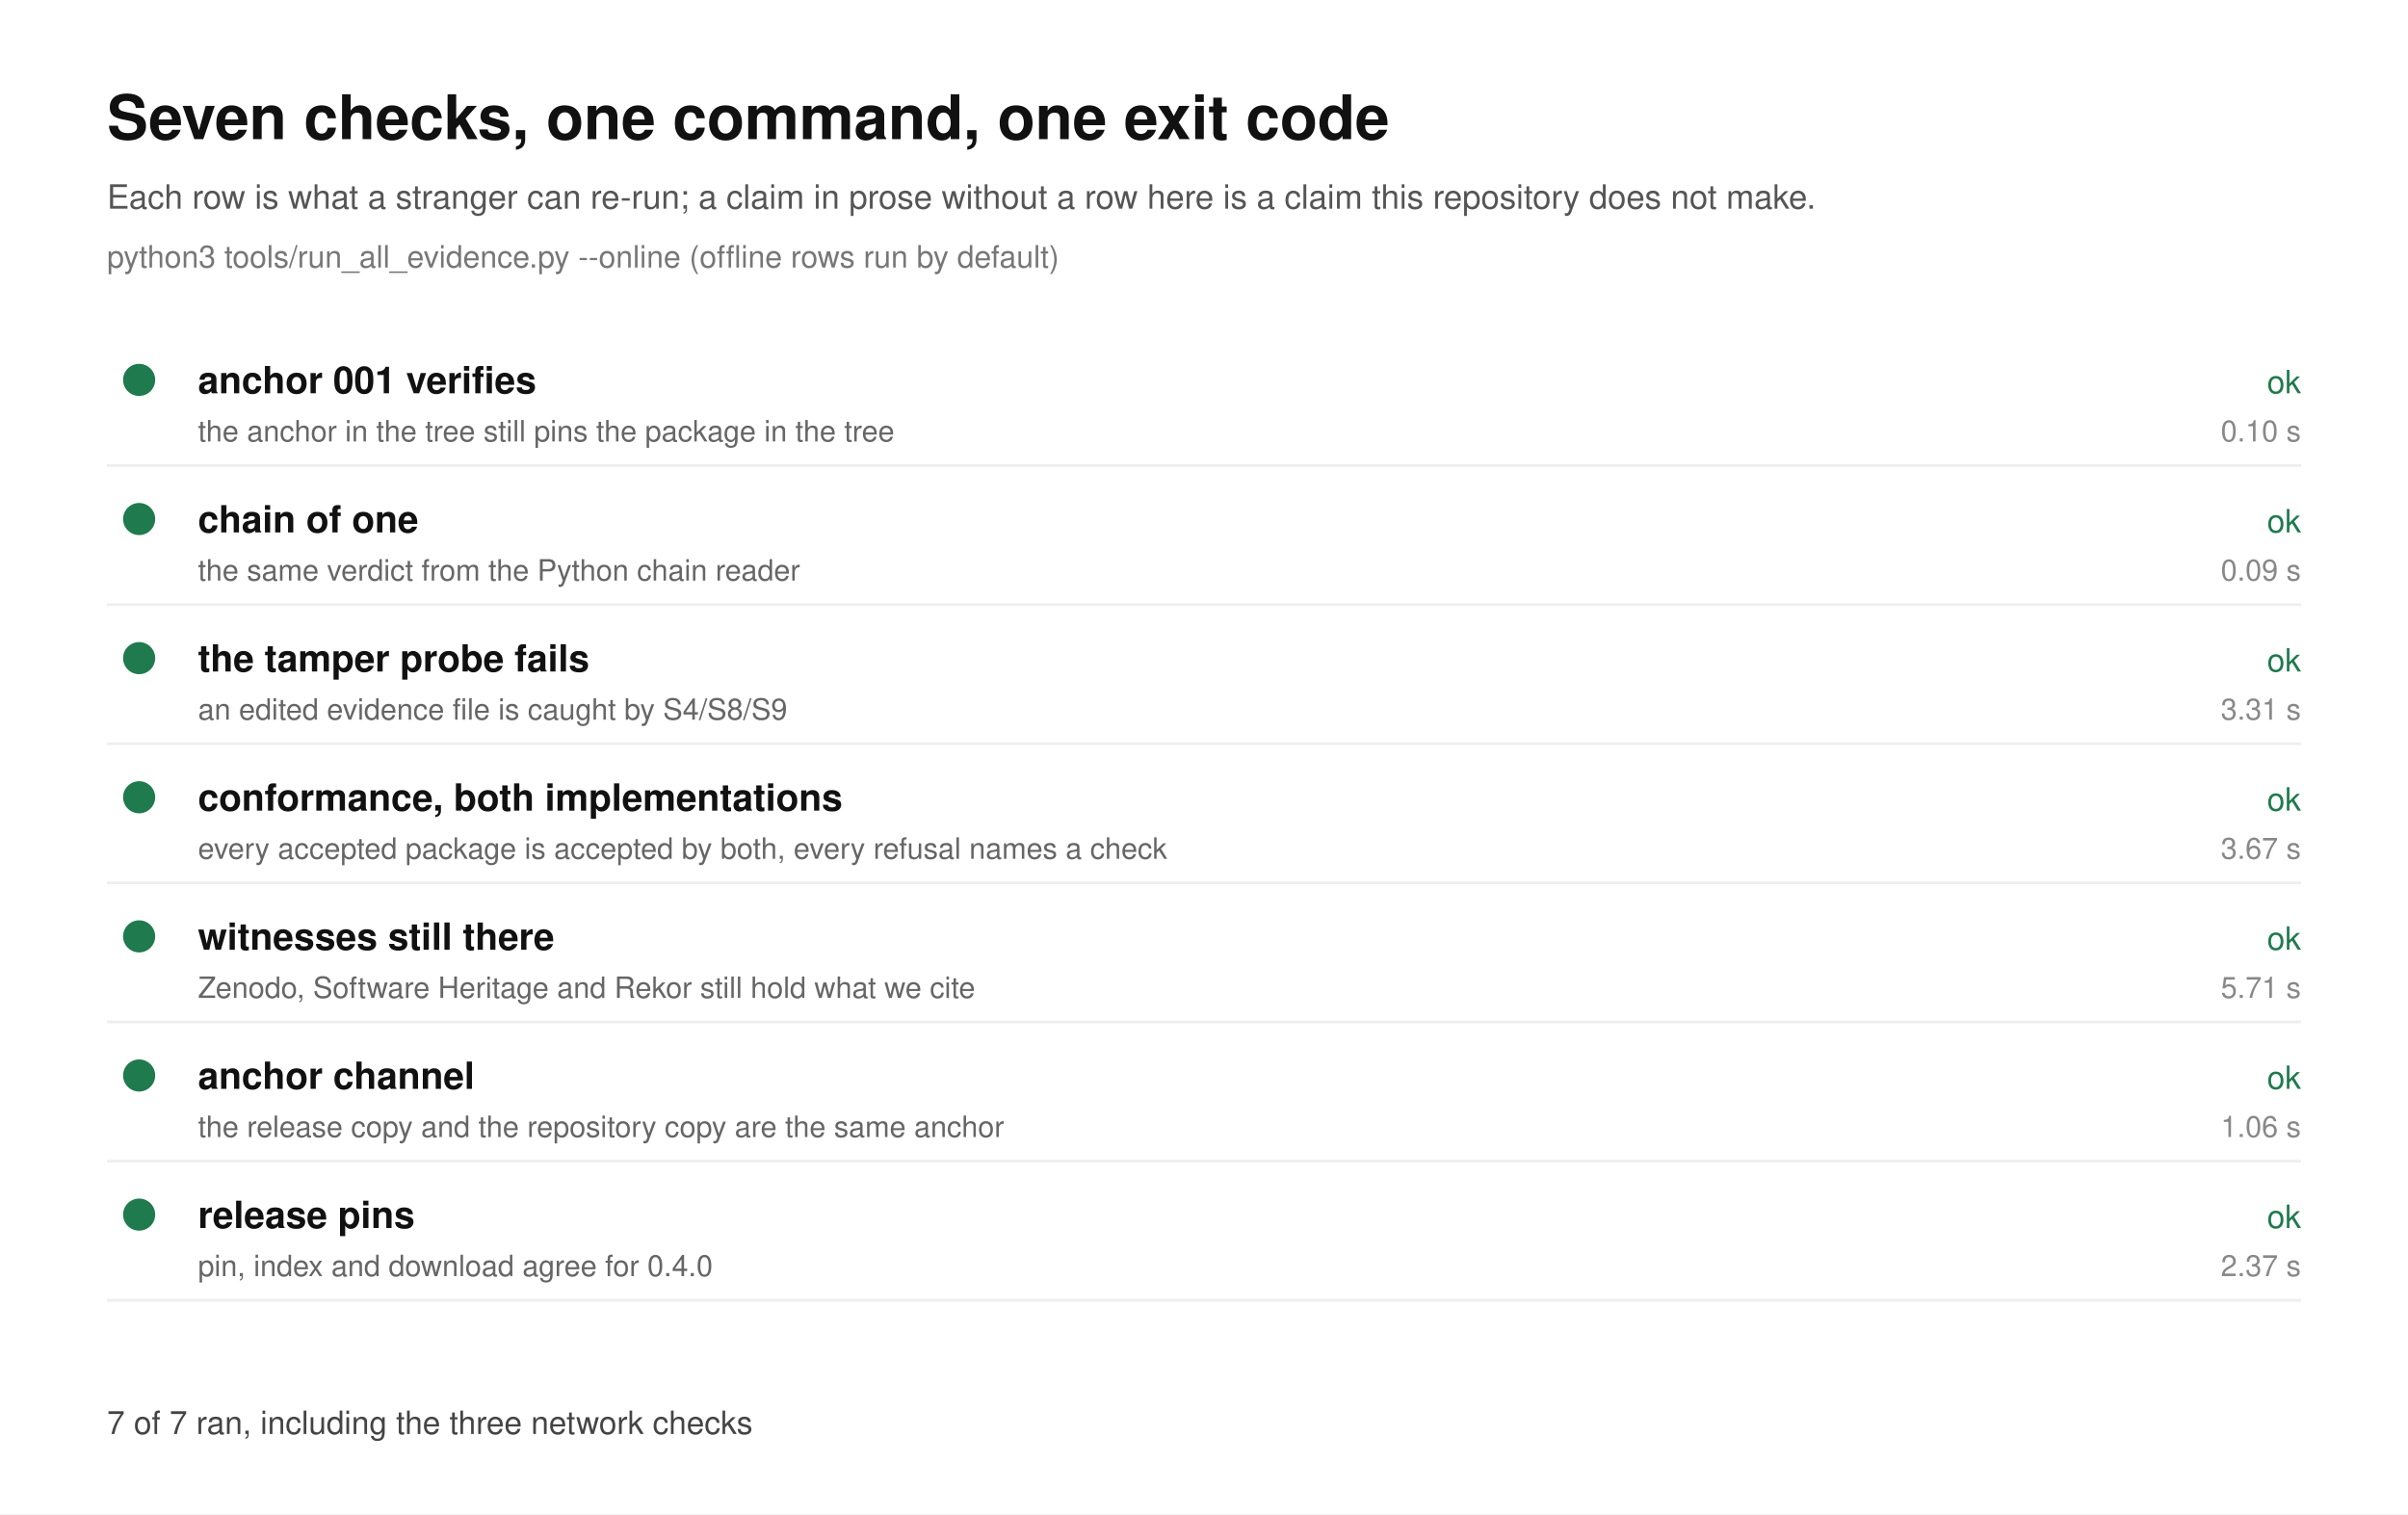
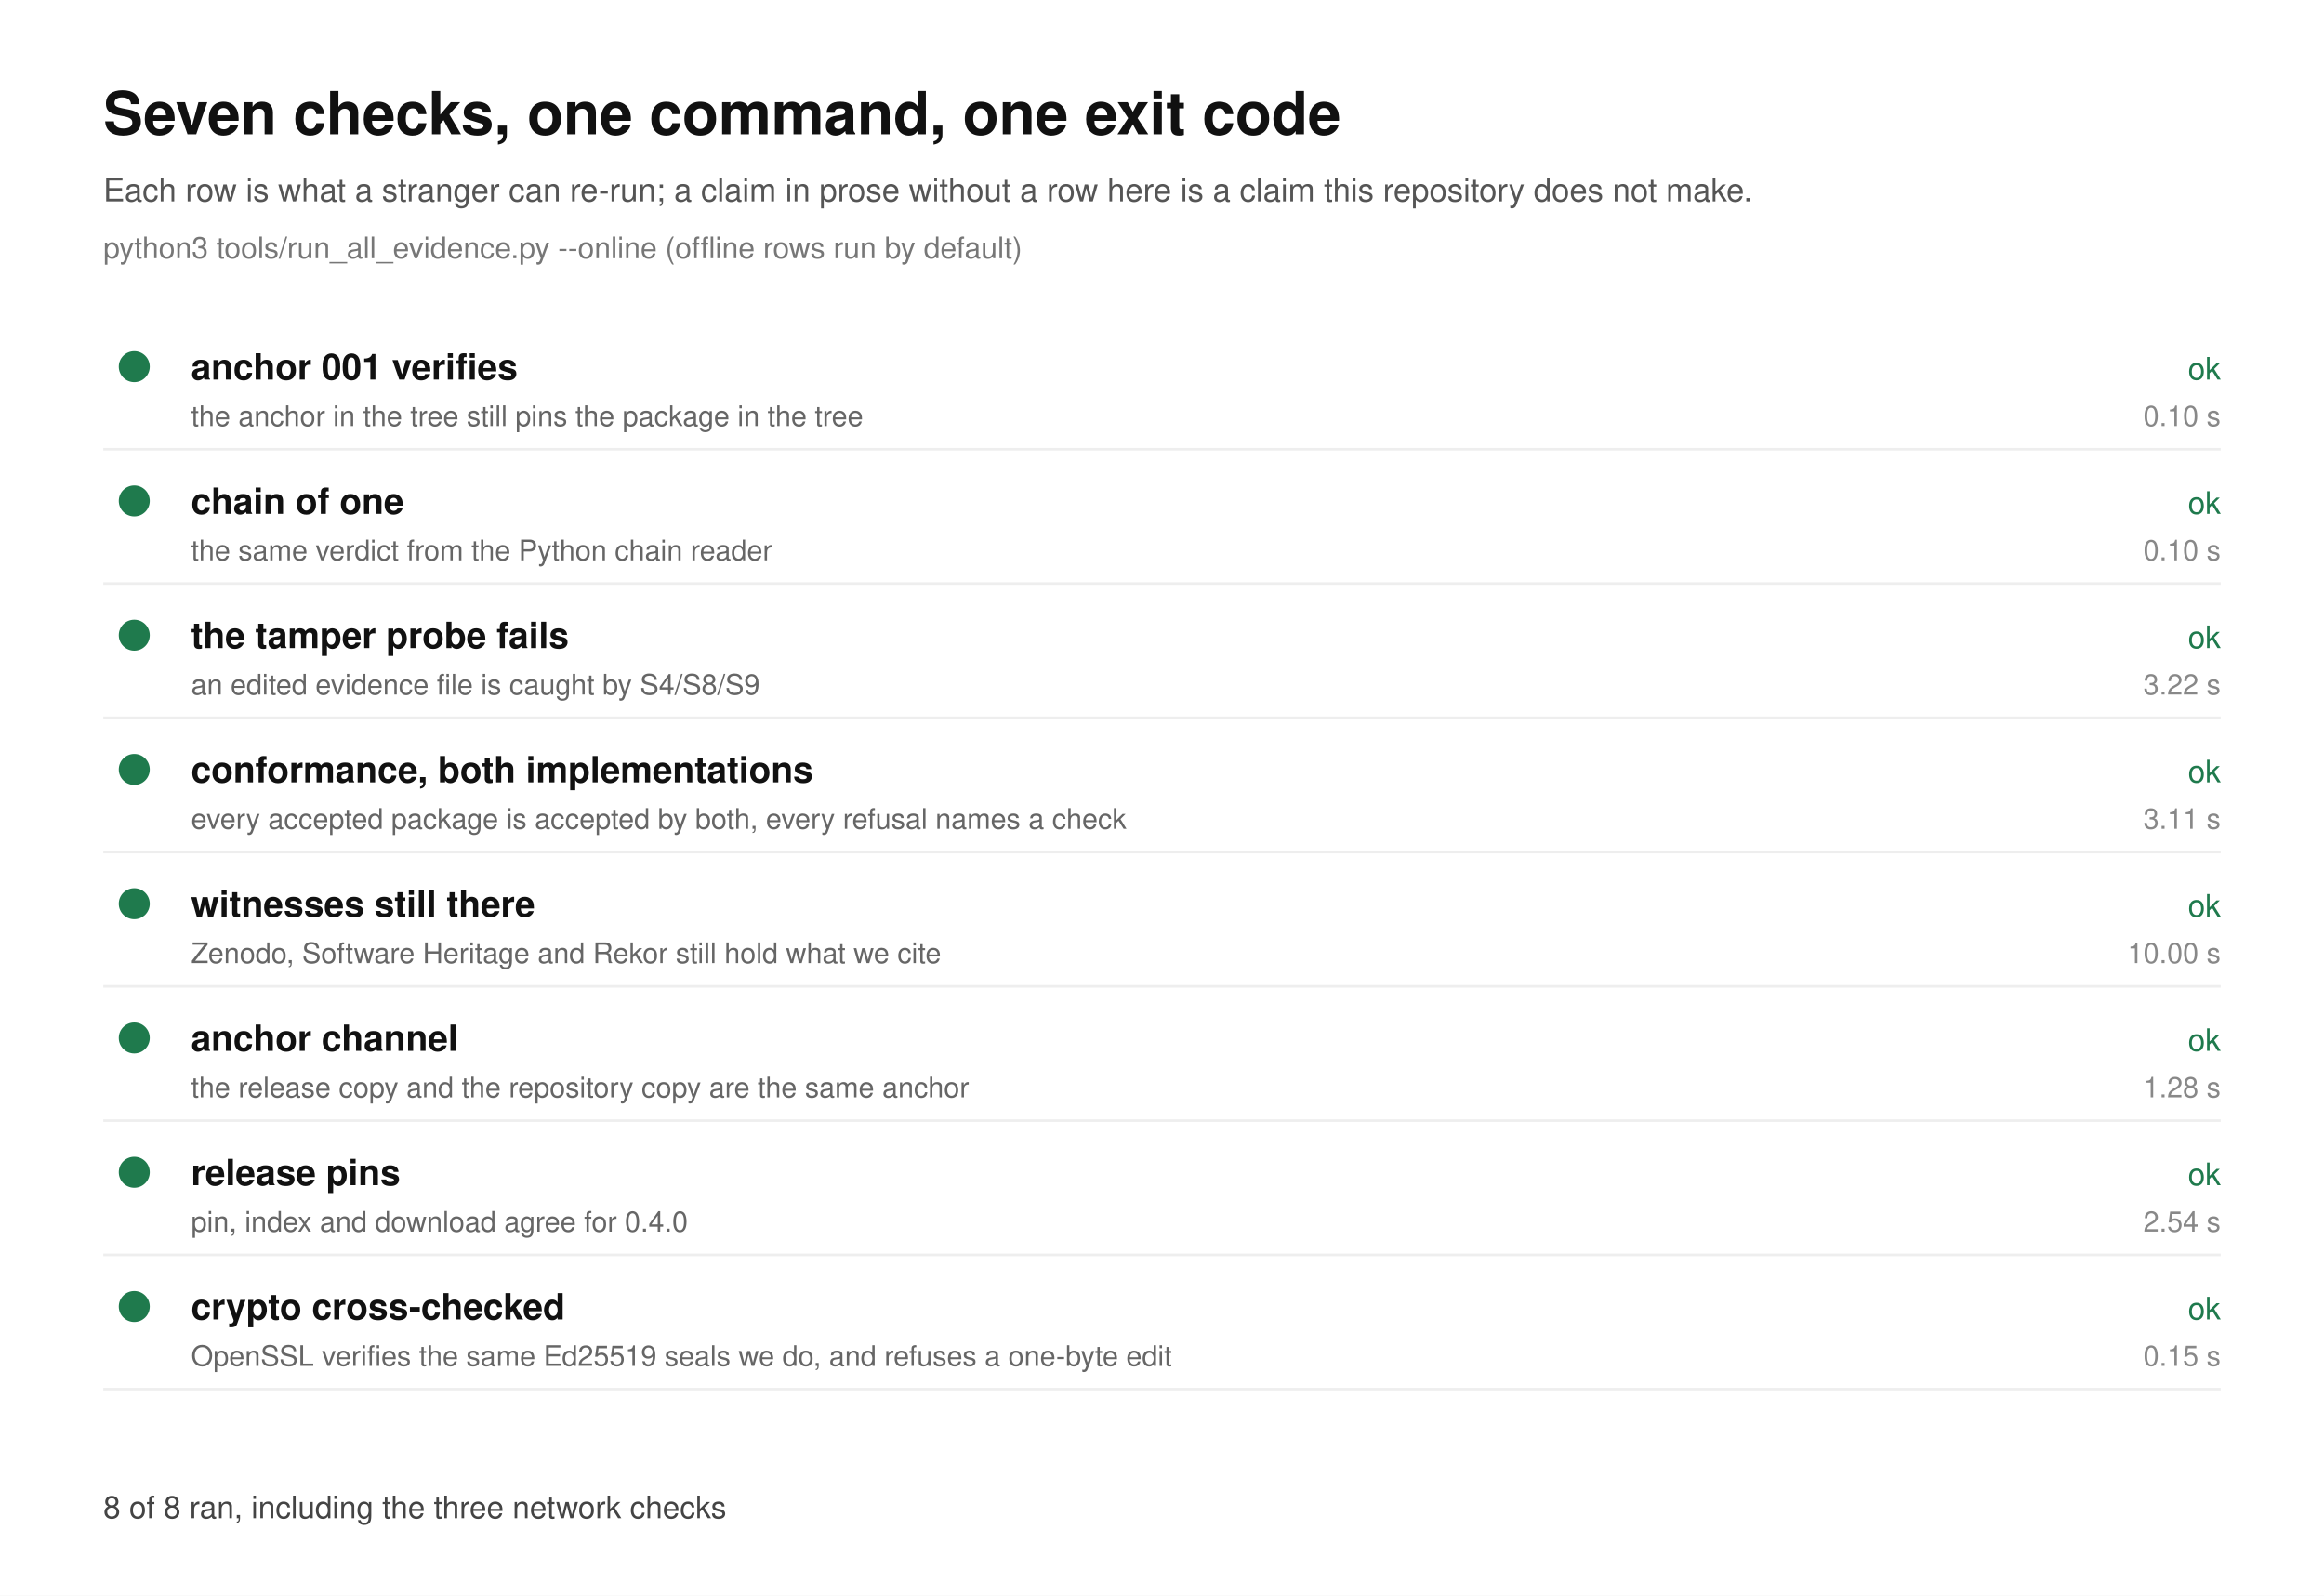
- <svg xmlns="http://www.w3.org/2000/svg" width="900" height="566" viewBox="0 0 900 566" font-family="Helvetica,Arial,sans-serif">
-   <rect width="900" height="566" fill="#ffffff" />
+ <svg xmlns="http://www.w3.org/2000/svg" width="900" height="618" viewBox="0 0 900 618" font-family="Helvetica,Arial,sans-serif">
+   <rect width="900" height="618" fill="#ffffff" />
  <text x="40" y="52" font-size="23" font-weight="700" fill="#111">Seven checks, one command, one exit code</text>
  <text x="40" y="78" font-size="12.5" fill="#555">Each row is what a stranger can re-run; a claim in prose without a row here is a claim this repository does not make.</text>
  <text x="40" y="100" font-size="11.5" fill="#777">python3 tools/run_all_evidence.py --online   (offline rows run by default)</text>
  <circle cx="52" cy="142" r="6" fill="#1f7a4d" />
  <text x="74" y="147" font-size="14" font-weight="600" fill="#111">anchor 001 verifies</text>
  <text x="74" y="165" font-size="11" fill="#666">the anchor in the tree still pins the package in the tree</text>
  <text x="860" y="147" font-size="12" fill="#1f7a4d" text-anchor="end">ok</text>
  <text x="860" y="165" font-size="11" fill="#888" text-anchor="end">0.10 s</text>
  <line x1="40" y1="174" x2="860" y2="174" stroke="#eee" />
  <circle cx="52" cy="194" r="6" fill="#1f7a4d" />
  <text x="74" y="199" font-size="14" font-weight="600" fill="#111">chain of one</text>
  <text x="74" y="217" font-size="11" fill="#666">the same verdict from the Python chain reader</text>
  <text x="860" y="199" font-size="12" fill="#1f7a4d" text-anchor="end">ok</text>
-   <text x="860" y="217" font-size="11" fill="#888" text-anchor="end">0.09 s</text>
+   <text x="860" y="217" font-size="11" fill="#888" text-anchor="end">0.10 s</text>
  <line x1="40" y1="226" x2="860" y2="226" stroke="#eee" />
  <circle cx="52" cy="246" r="6" fill="#1f7a4d" />
  <text x="74" y="251" font-size="14" font-weight="600" fill="#111">the tamper probe fails</text>
  <text x="74" y="269" font-size="11" fill="#666">an edited evidence file is caught by S4/S8/S9</text>
  <text x="860" y="251" font-size="12" fill="#1f7a4d" text-anchor="end">ok</text>
-   <text x="860" y="269" font-size="11" fill="#888" text-anchor="end">3.31 s</text>
+   <text x="860" y="269" font-size="11" fill="#888" text-anchor="end">3.22 s</text>
  <line x1="40" y1="278" x2="860" y2="278" stroke="#eee" />
  <circle cx="52" cy="298" r="6" fill="#1f7a4d" />
  <text x="74" y="303" font-size="14" font-weight="600" fill="#111">conformance, both implementations</text>
  <text x="74" y="321" font-size="11" fill="#666">every accepted package is accepted by both, every refusal names a check</text>
  <text x="860" y="303" font-size="12" fill="#1f7a4d" text-anchor="end">ok</text>
-   <text x="860" y="321" font-size="11" fill="#888" text-anchor="end">3.67 s</text>
+   <text x="860" y="321" font-size="11" fill="#888" text-anchor="end">3.11 s</text>
  <line x1="40" y1="330" x2="860" y2="330" stroke="#eee" />
  <circle cx="52" cy="350" r="6" fill="#1f7a4d" />
  <text x="74" y="355" font-size="14" font-weight="600" fill="#111">witnesses still there</text>
  <text x="74" y="373" font-size="11" fill="#666">Zenodo, Software Heritage and Rekor still hold what we cite</text>
  <text x="860" y="355" font-size="12" fill="#1f7a4d" text-anchor="end">ok</text>
-   <text x="860" y="373" font-size="11" fill="#888" text-anchor="end">5.71 s</text>
+   <text x="860" y="373" font-size="11" fill="#888" text-anchor="end">10.00 s</text>
  <line x1="40" y1="382" x2="860" y2="382" stroke="#eee" />
  <circle cx="52" cy="402" r="6" fill="#1f7a4d" />
  <text x="74" y="407" font-size="14" font-weight="600" fill="#111">anchor channel</text>
  <text x="74" y="425" font-size="11" fill="#666">the release copy and the repository copy are the same anchor</text>
  <text x="860" y="407" font-size="12" fill="#1f7a4d" text-anchor="end">ok</text>
-   <text x="860" y="425" font-size="11" fill="#888" text-anchor="end">1.06 s</text>
+   <text x="860" y="425" font-size="11" fill="#888" text-anchor="end">1.28 s</text>
  <line x1="40" y1="434" x2="860" y2="434" stroke="#eee" />
  <circle cx="52" cy="454" r="6" fill="#1f7a4d" />
  <text x="74" y="459" font-size="14" font-weight="600" fill="#111">release pins</text>
  <text x="74" y="477" font-size="11" fill="#666">pin, index and download agree for 0.4.0</text>
  <text x="860" y="459" font-size="12" fill="#1f7a4d" text-anchor="end">ok</text>
-   <text x="860" y="477" font-size="11" fill="#888" text-anchor="end">2.37 s</text>
+   <text x="860" y="477" font-size="11" fill="#888" text-anchor="end">2.54 s</text>
  <line x1="40" y1="486" x2="860" y2="486" stroke="#eee" />
-   <text x="40" y="536" font-size="12" fill="#444">7 of 7 ran, including the three network checks</text>
+   <circle cx="52" cy="506" r="6" fill="#1f7a4d" />
+   <text x="74" y="511" font-size="14" font-weight="600" fill="#111">crypto cross-checked</text>
+   <text x="74" y="529" font-size="11" fill="#666">OpenSSL verifies the same Ed25519 seals we do, and refuses a one-byte edit</text>
+   <text x="860" y="511" font-size="12" fill="#1f7a4d" text-anchor="end">ok</text>
+   <text x="860" y="529" font-size="11" fill="#888" text-anchor="end">0.15 s</text>
+   <line x1="40" y1="538" x2="860" y2="538" stroke="#eee" />
+   <text x="40" y="588" font-size="12" fill="#444">8 of 8 ran, including the three network checks</text>
</svg>
